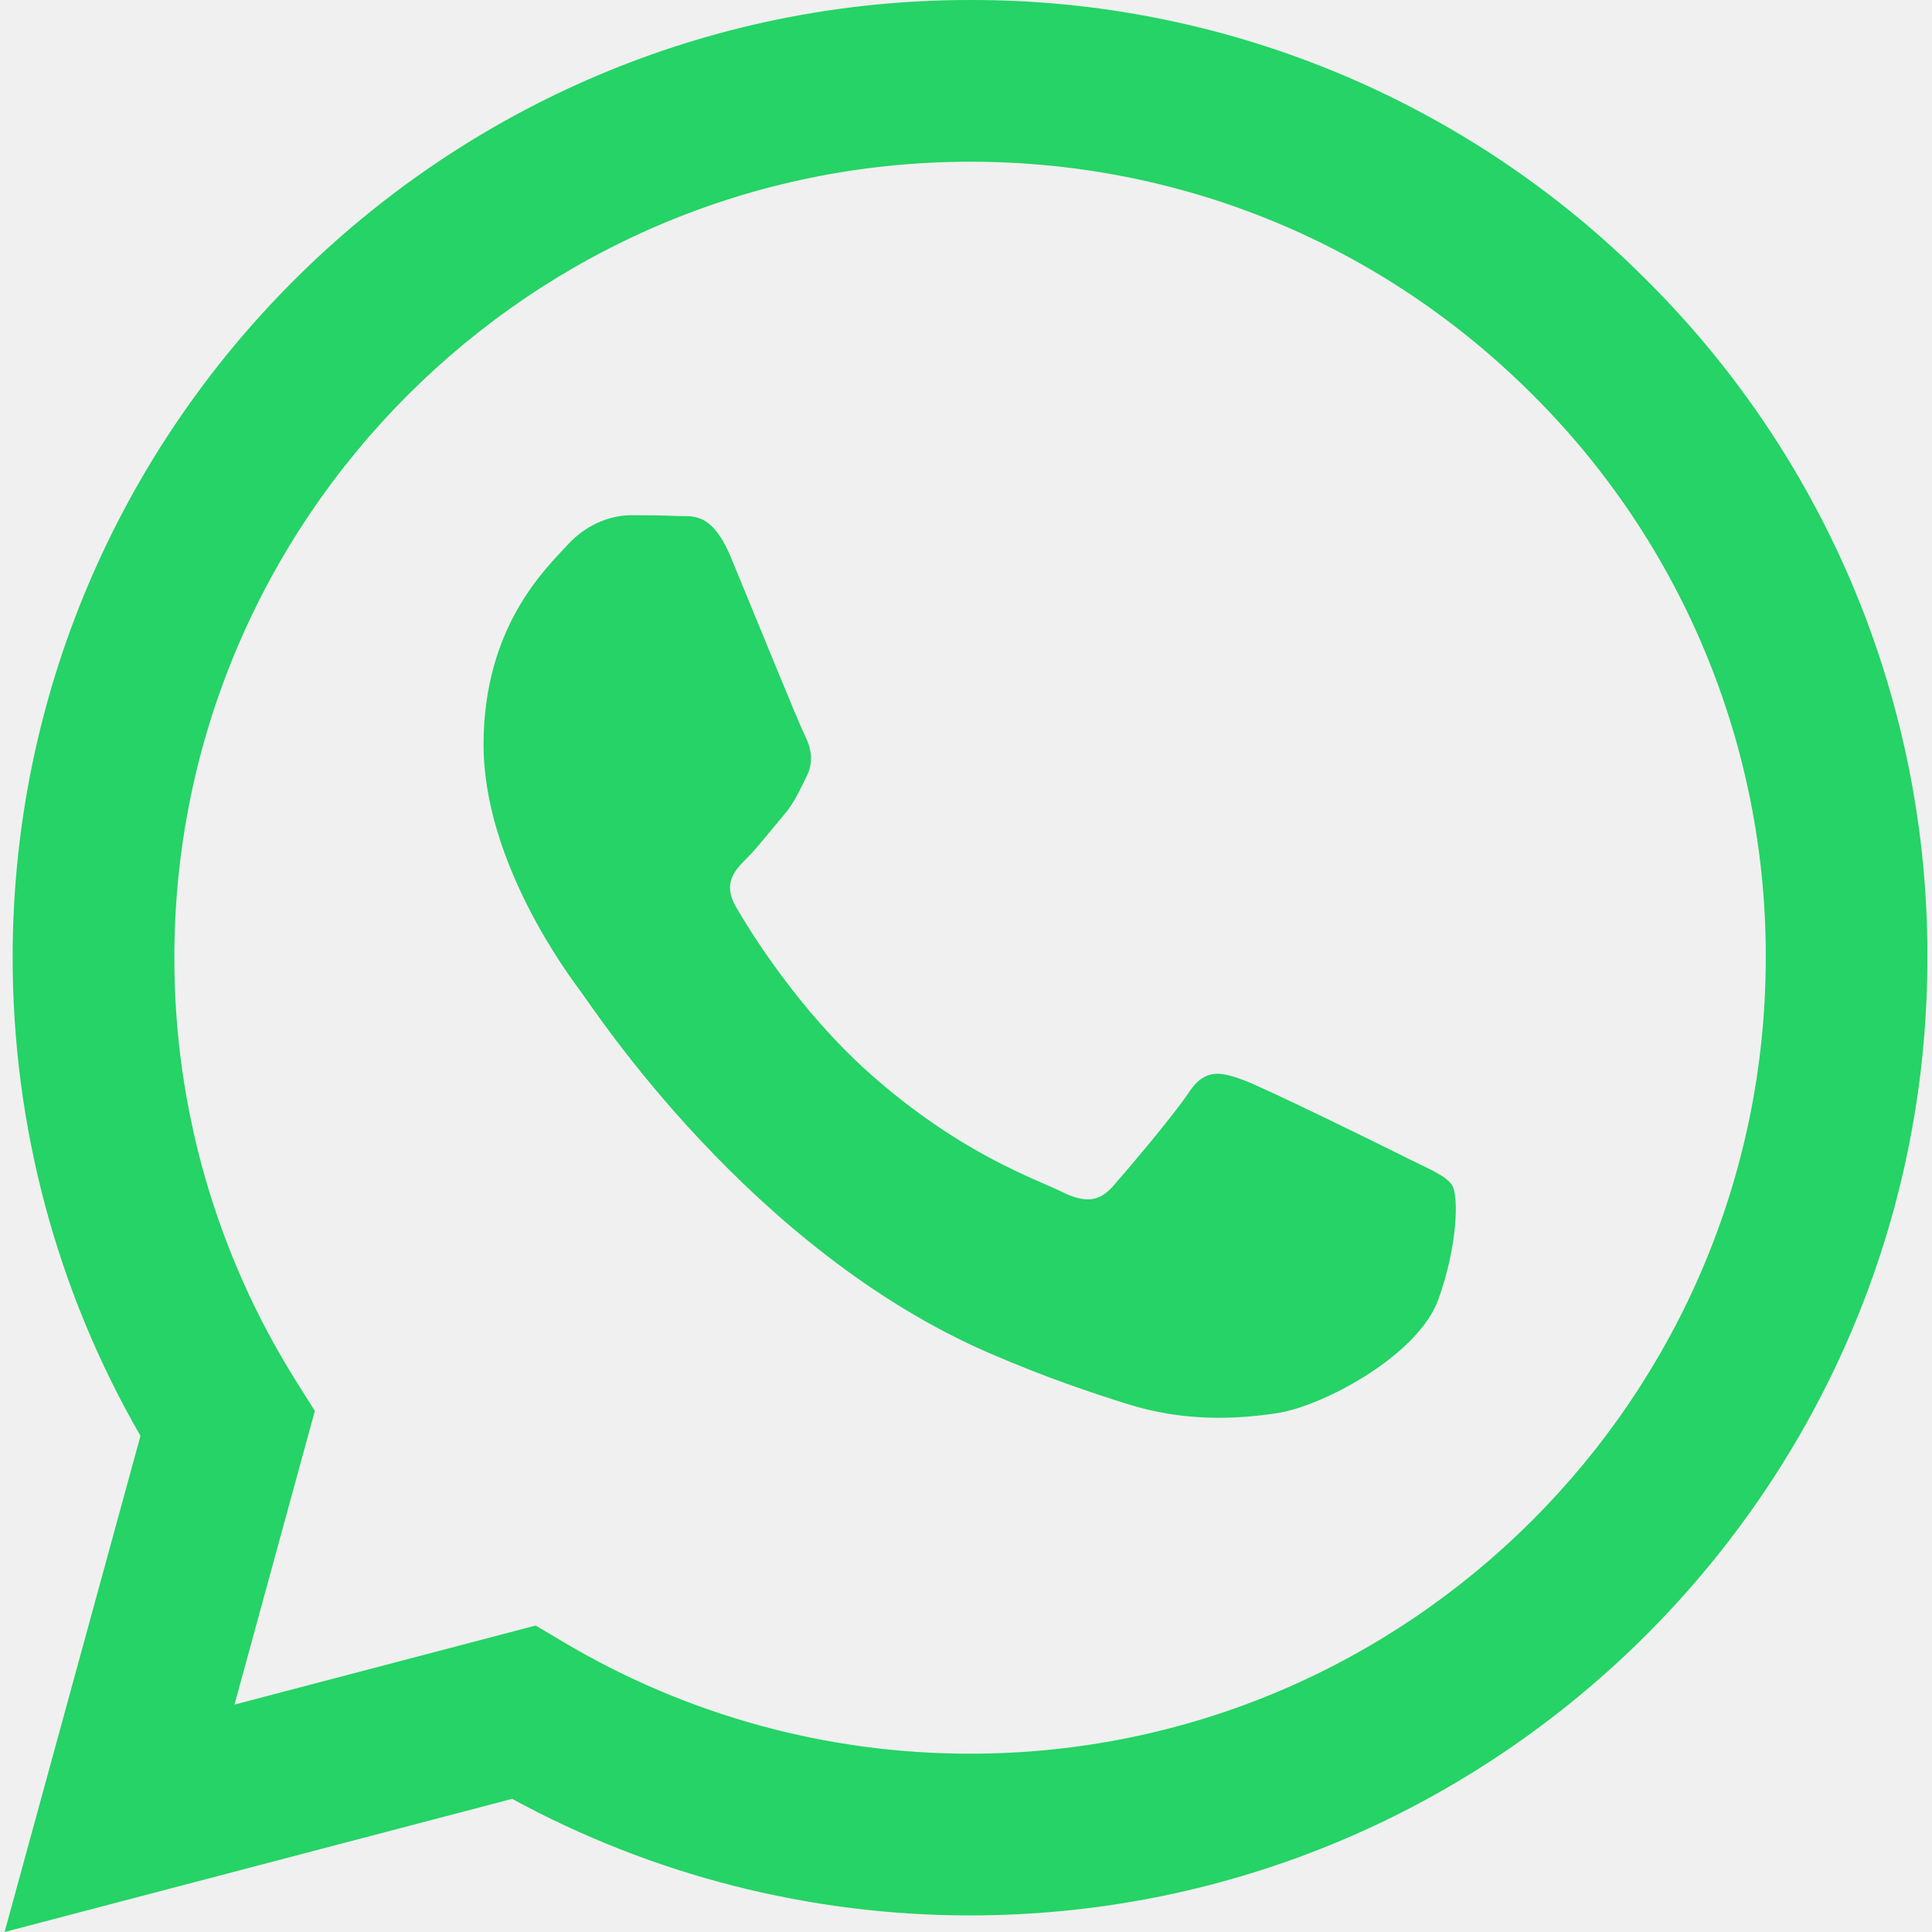
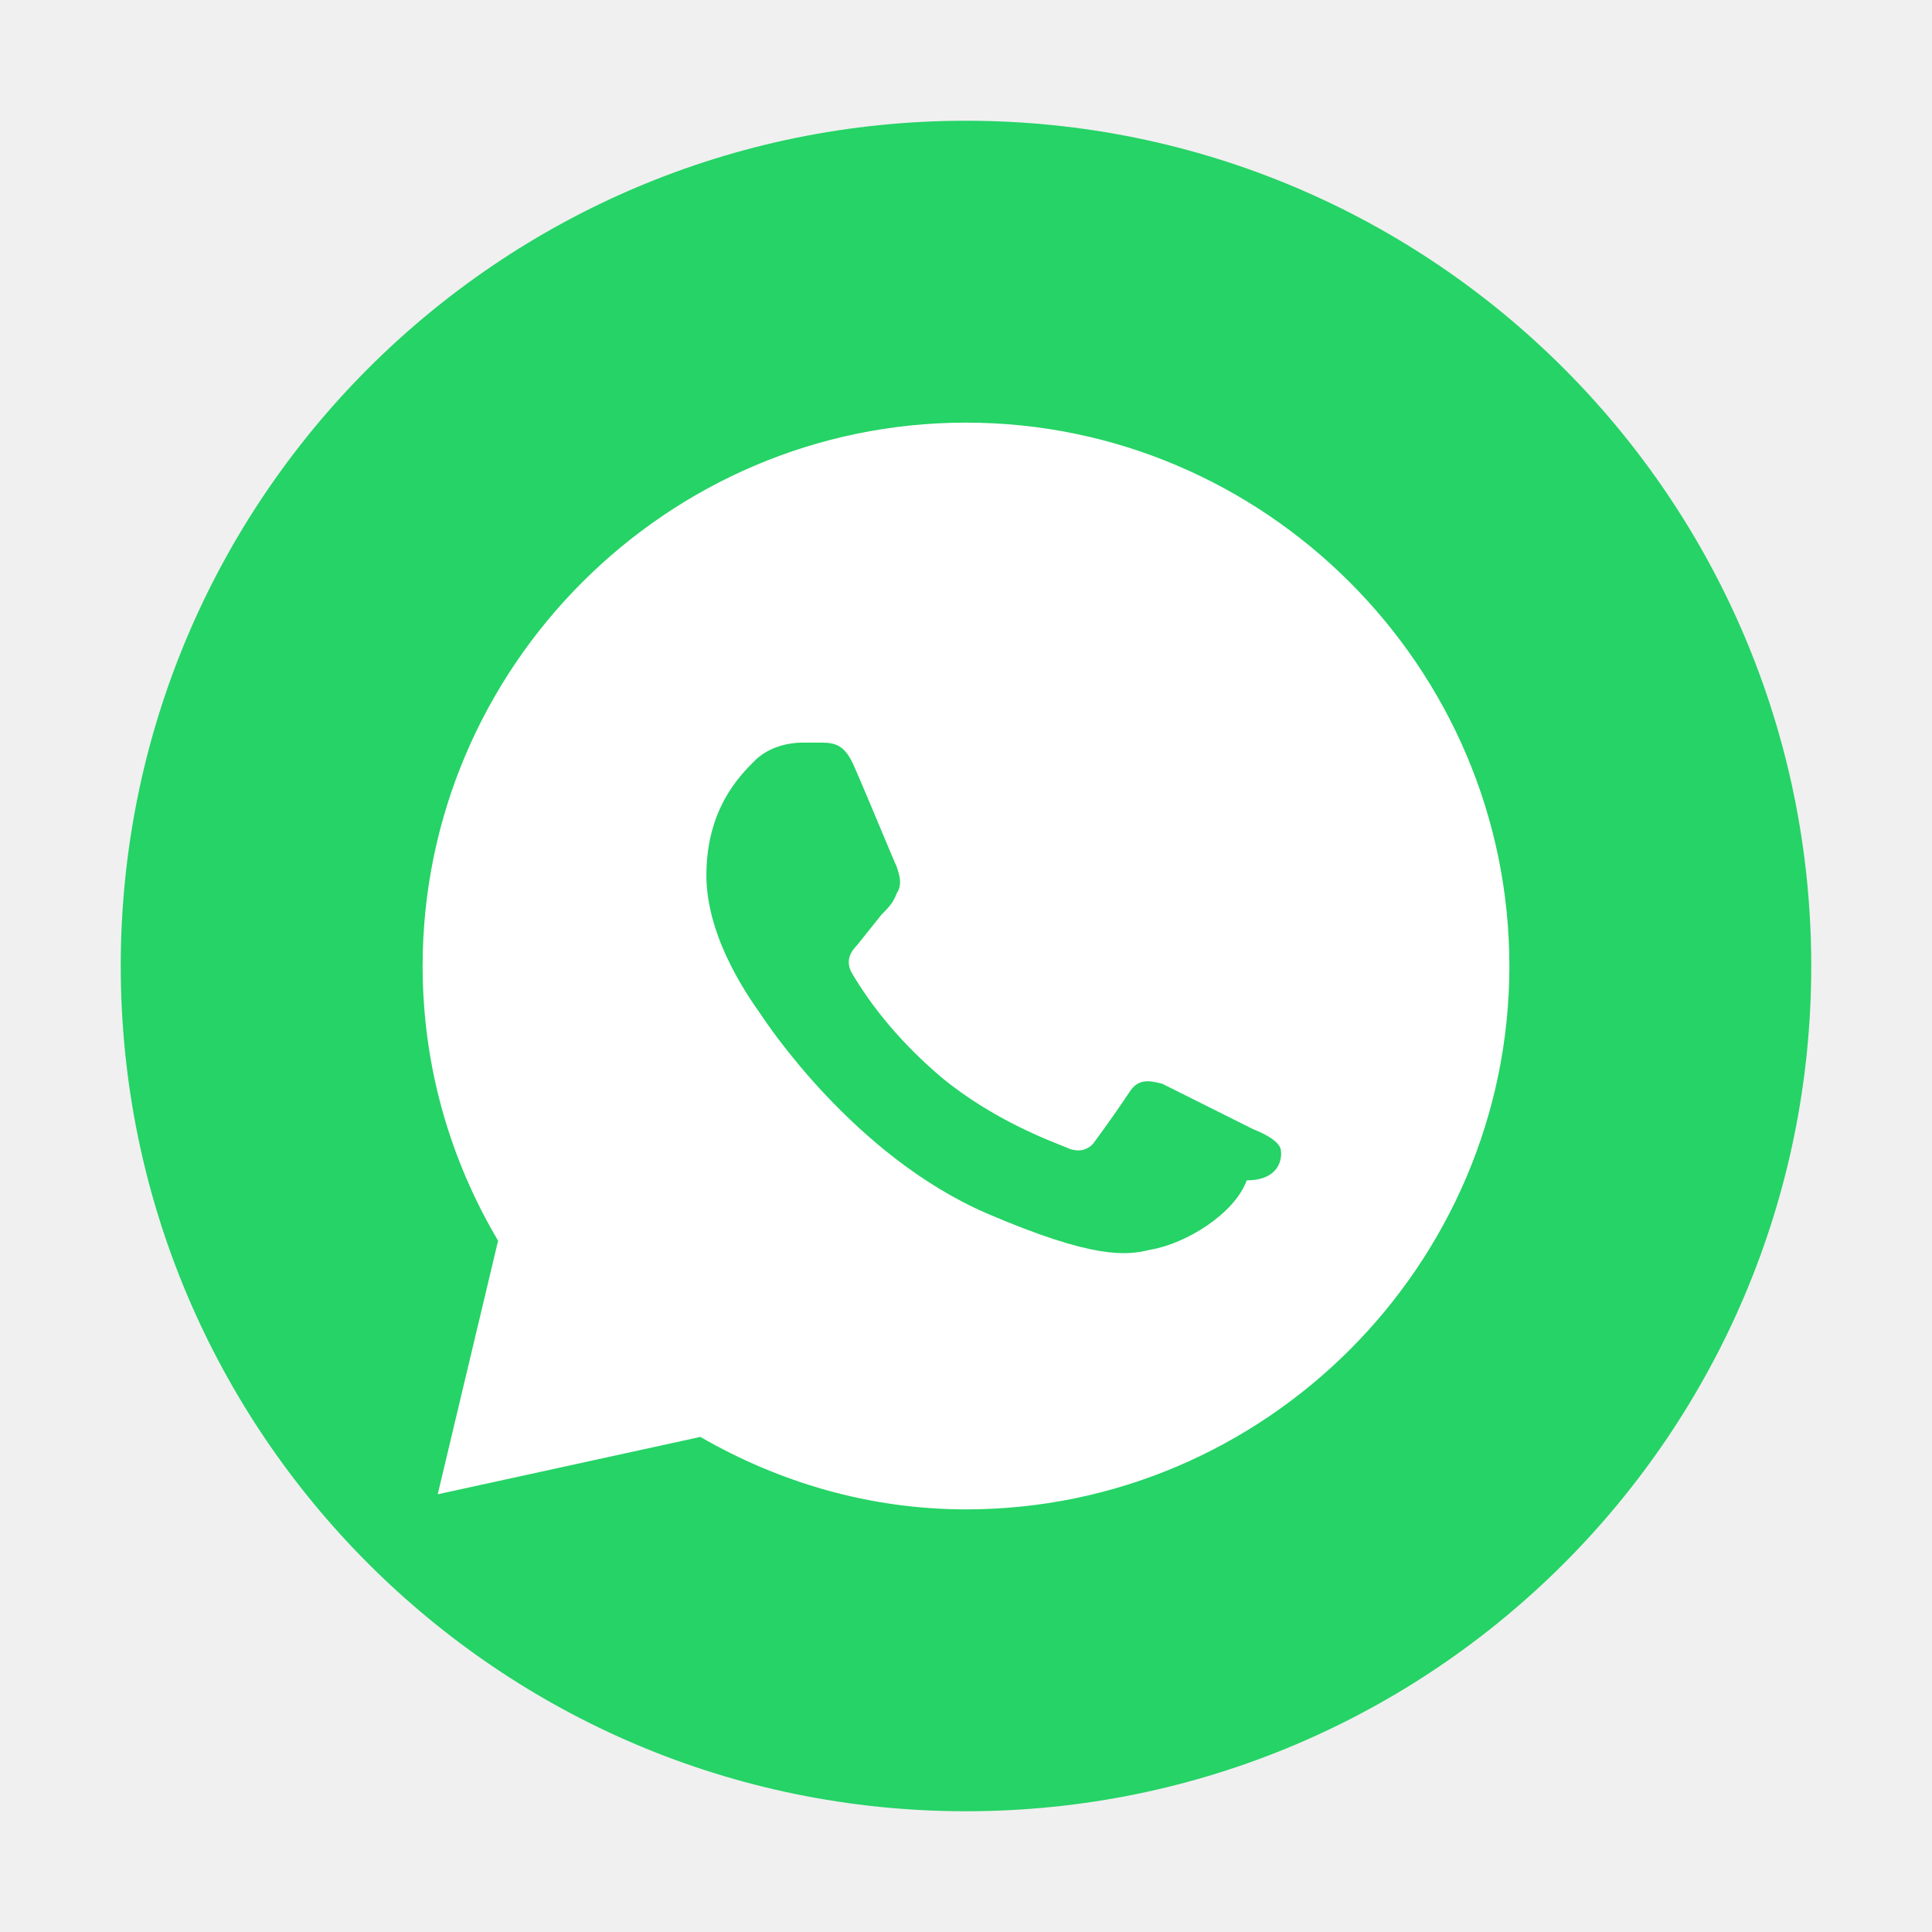
- <svg xmlns="http://www.w3.org/2000/svg" fill="#25D366" role="img" viewBox="0 0 24 24">
-   <path fill="#25D366" d="M17.472 14.382c-.297-.149-1.758-.867-2.03-.967-.273-.099-.471-.148-.67.15-.197.297-.767.966-.94 1.164-.173.199-.347.223-.644.075-.297-.15-1.255-.463-2.39-1.475-.883-.788-1.48-1.761-1.653-2.059-.173-.297-.018-.458.13-.606.134-.133.298-.347.446-.52.149-.174.198-.298.298-.497.099-.198.05-.371-.025-.52-.075-.149-.669-1.612-.916-2.207-.242-.579-.487-.5-.669-.51-.173-.008-.371-.01-.57-.01-.198 0-.52.074-.792.372-.272.297-1.04 1.016-1.04 2.479 0 1.462 1.065 2.875 1.213 3.074.149.198 2.096 3.2 5.077 4.487.709.306 1.262.489 1.694.625.712.227 1.36.195 1.871.118.571-.085 1.758-.719 2.006-1.413.248-.694.248-1.289.173-1.413-.074-.124-.272-.198-.57-.347m-5.421 7.403h-.004a9.87 9.87 0 01-5.031-1.378l-.361-.214-3.741.982.998-3.648-.235-.374a9.86 9.86 0 01-1.51-5.26c.001-5.45 4.436-9.884 9.888-9.884 2.64 0 5.122 1.03 6.988 2.898a9.825 9.825 0 012.893 6.994c-.003 5.45-4.437 9.884-9.885 9.884m8.413-18.297A11.815 11.815 0 0012.05 0C5.495 0 .16 5.335.157 11.892c0 2.096.547 4.142 1.588 5.945L.057 24l6.305-1.654a11.882 11.882 0 005.683 1.448h.005c6.554 0 11.89-5.335 11.893-11.893a11.821 11.821 0 00-3.48-8.413Z" />
+ <svg xmlns="http://www.w3.org/2000/svg" viewBox="0 0 64 64" width="100%" height="100%">
+   <circle cx="32" cy="32" r="28" fill="#25D366" />
+   <path fill="#FFFFFF" d="M32 14 C22.1 14 14 22.1 14 32 C14 35.3 14.9 38.4 16.5 41.1 L14.5 49.5 L23.2 47.6 C25.8 49.1 28.8 50 32 50 C41.9 50 50 41.9 50 32 C50 22.1 41.9 14 32 14 Z M41.3 39.1 C40.9 40.2 39.3 41.2 38.1 41.4 C37.3 41.6 36.2 41.7 32.7 40.2 C28.3 38.3 25.4 33.9 25.2 33.6 C25 33.3 23.4 31.2 23.4 29 C23.4 26.8 24.5 25.7 25 25.2 C25.4 24.8 26 24.6 26.6 24.6 C26.8 24.6 27 24.6 27.2 24.6 C27.7 24.6 28 24.7 28.3 25.4 C28.7 26.3 29.6 28.5 29.7 28.7 C29.8 29 29.9 29.3 29.7 29.6 C29.6 29.9 29.4 30.1 29.2 30.3 L28.4 31.3 C28.2 31.5 28 31.8 28.2 32.2 C28.9 33.4 29.9 34.6 31.2 35.7 C32.9 37.1 34.8 37.8 35.3 38 C35.7 38.2 36 38.1 36.2 37.9 C36.5 37.5 37 36.8 37.4 36.2 C37.7 35.7 38.1 35.8 38.5 35.9 C38.9 36.1 41.1 37.2 41.5 37.4 C42 37.6 42.3 37.8 42.4 38 C42.5 38.2 42.5 39.1 41.3 39.1 Z" />
</svg>
